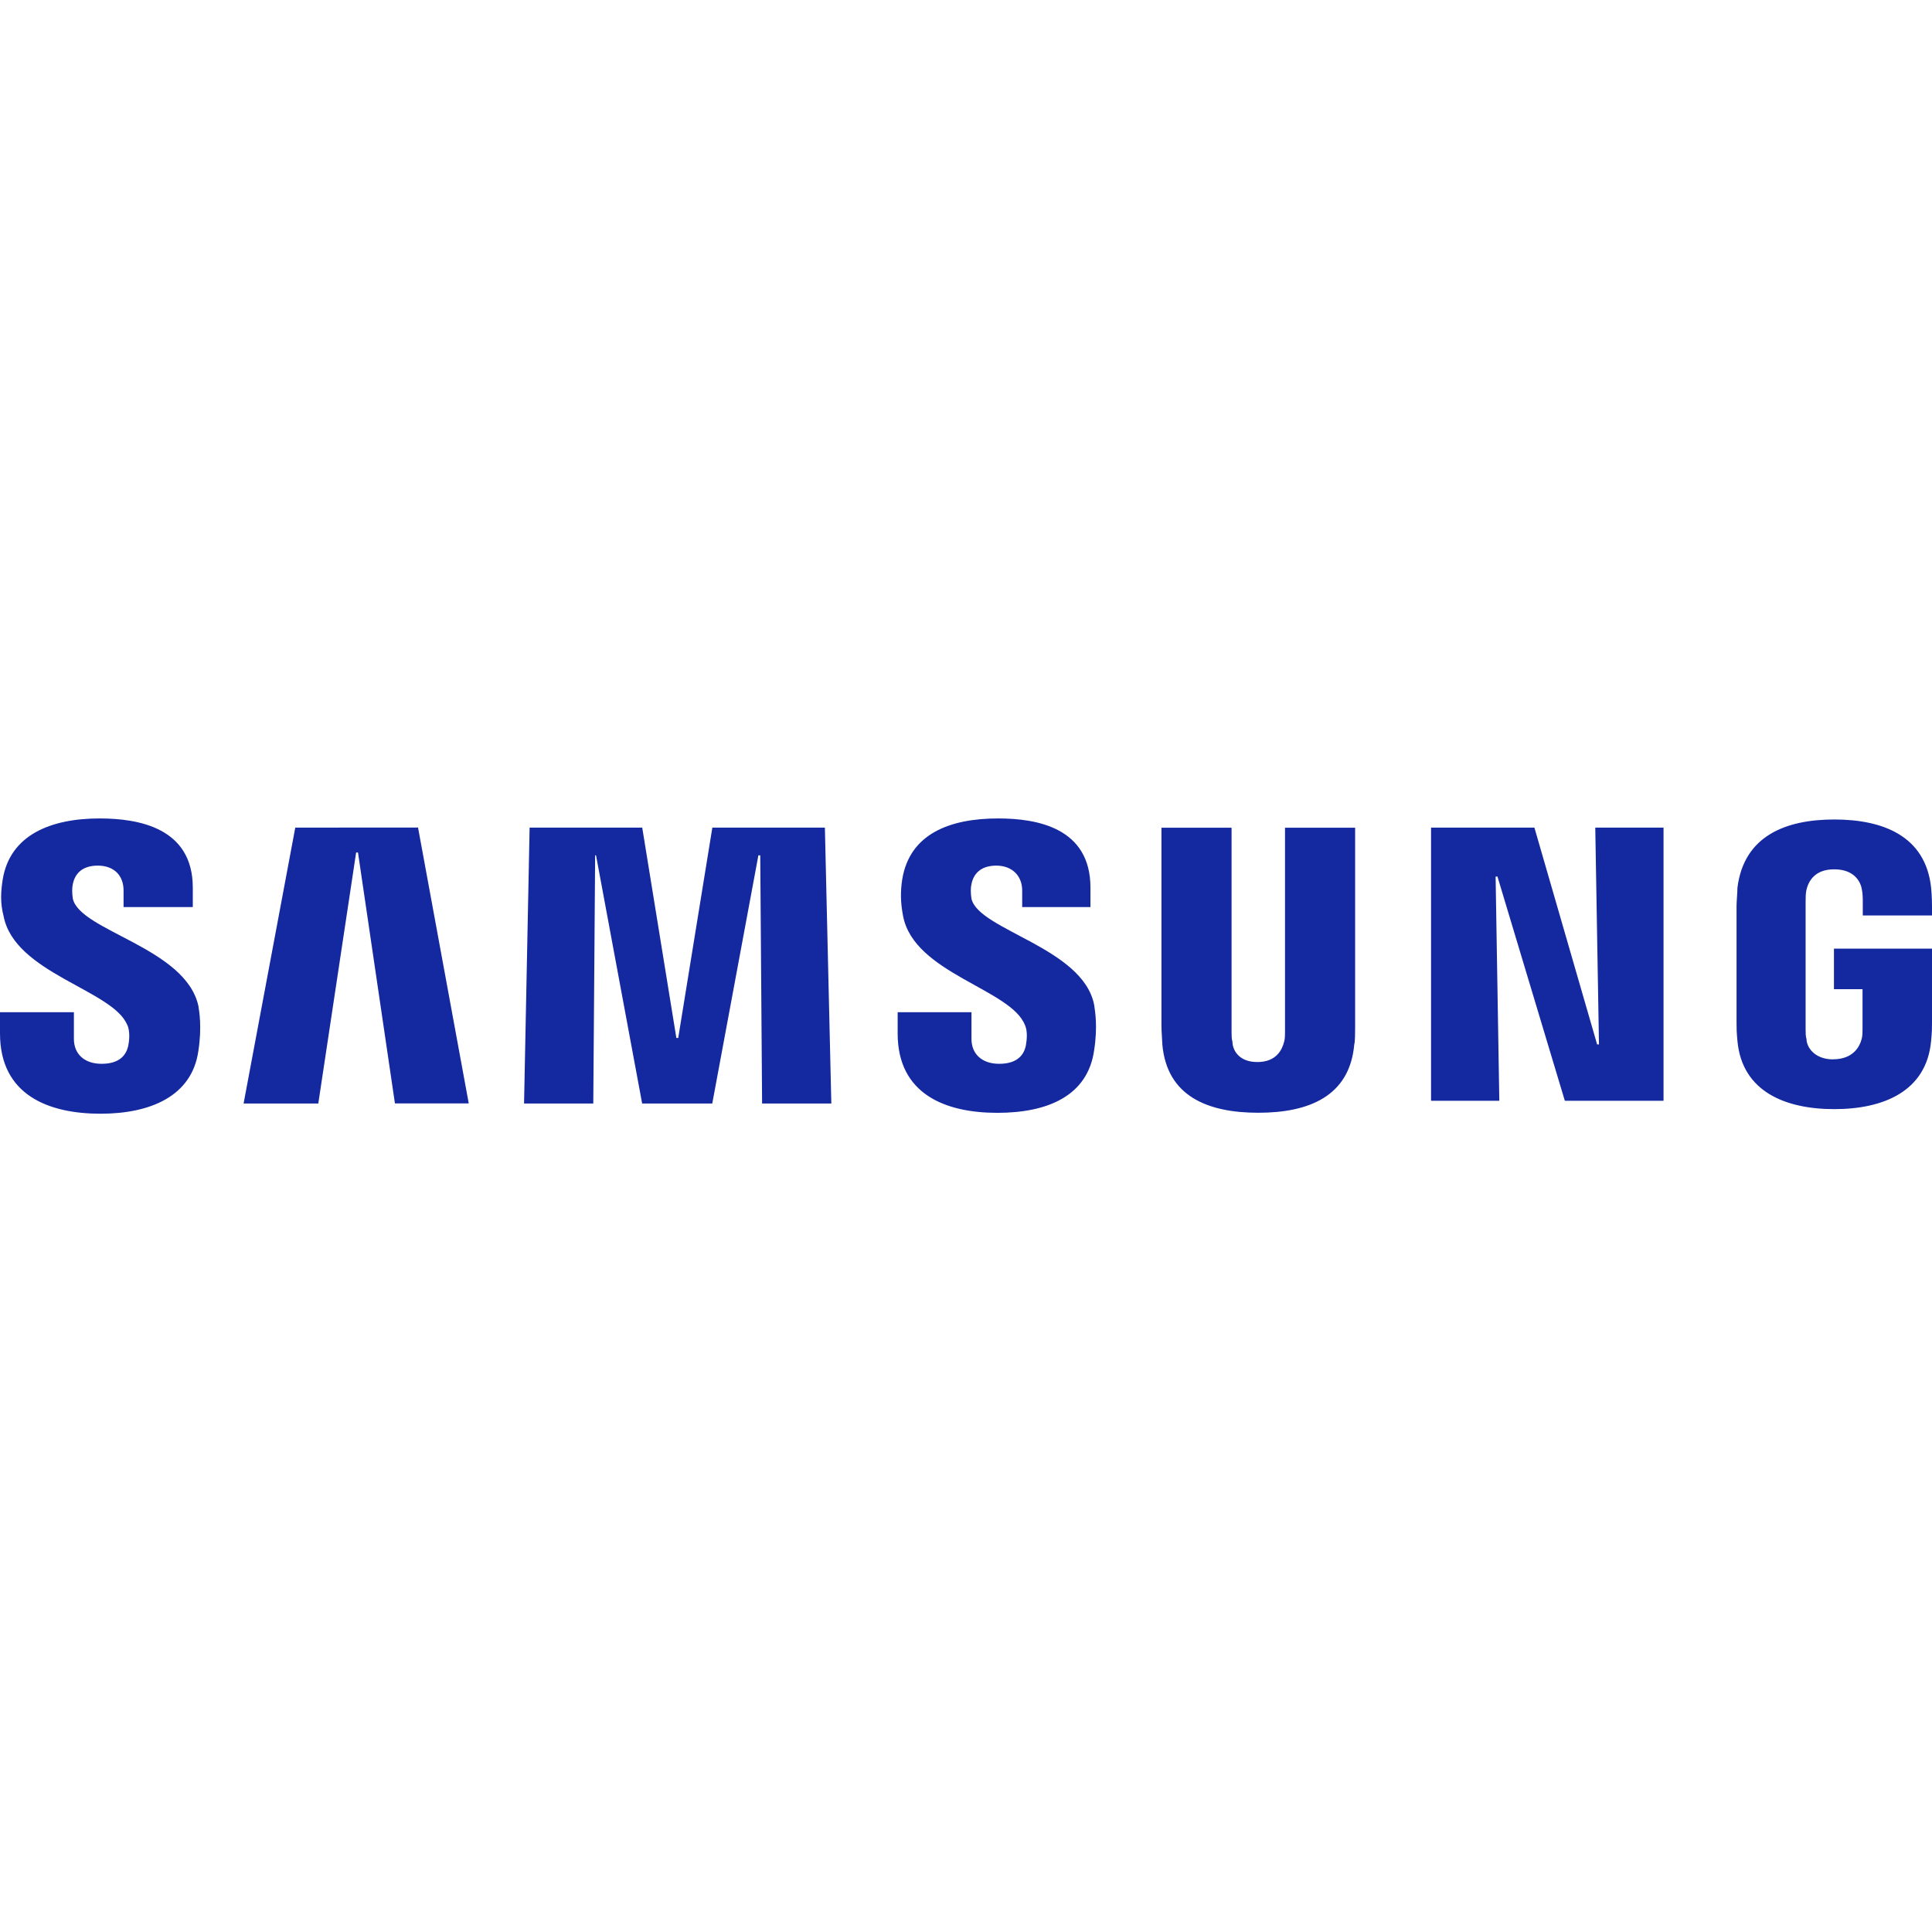
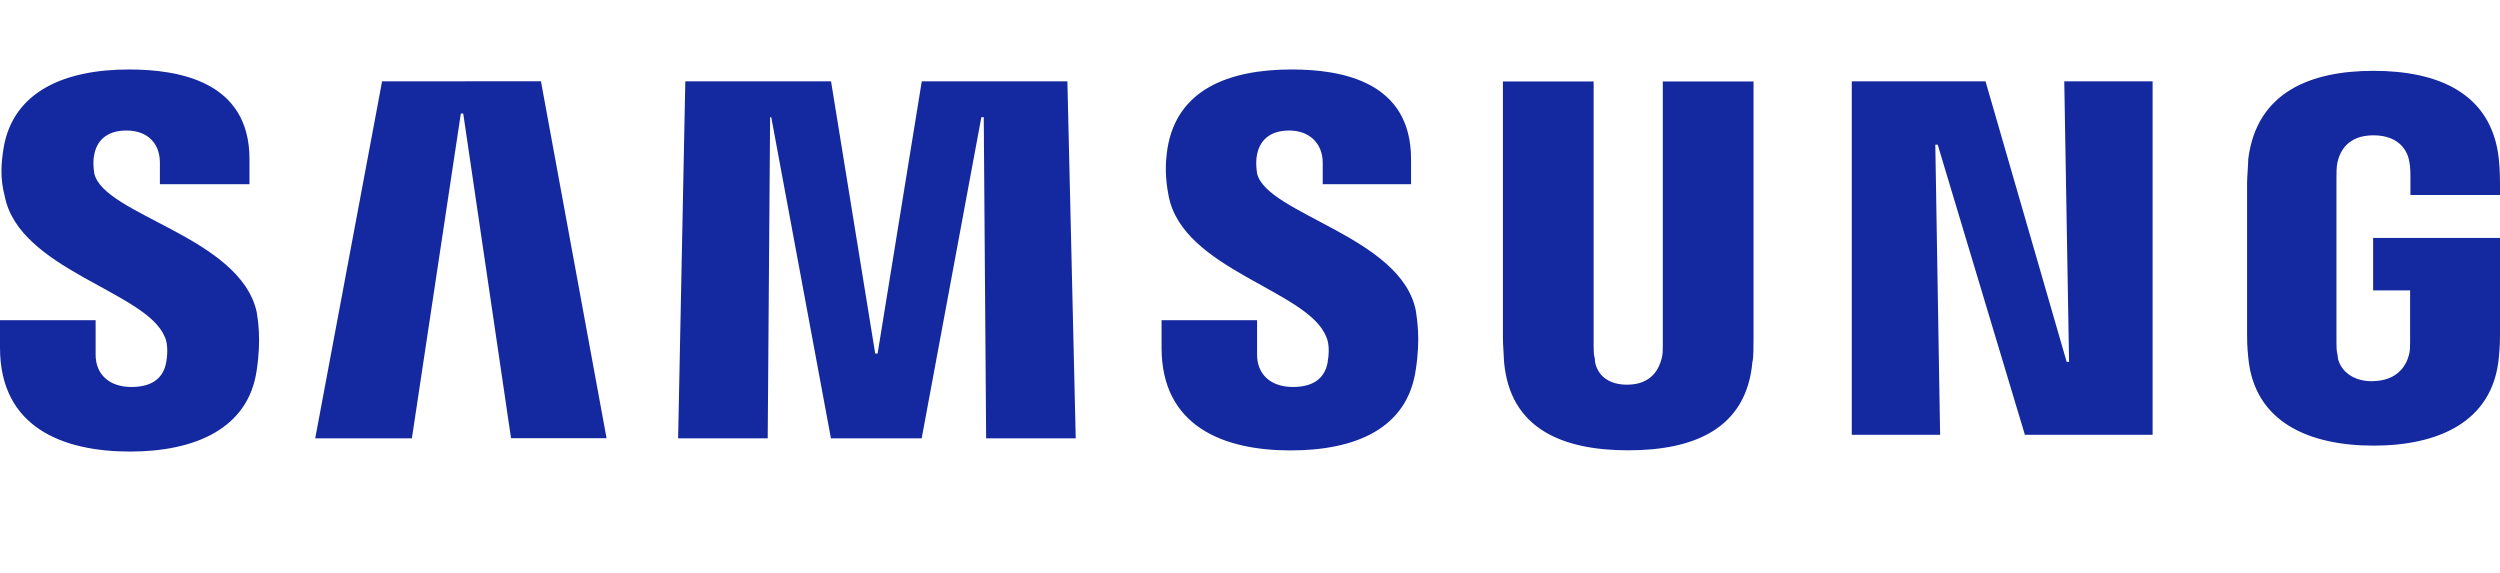
- <svg xmlns="http://www.w3.org/2000/svg" fill="#1428A0" role="img" viewBox="0 0 24 24">
+ <svg xmlns="http://www.w3.org/2000/svg" fill="#1428A0" role="img" viewBox="0 9.5 24 5.5">
  <path d="M19.817 10.281l.046 2.693h-.023l-.779-2.693h-1.284v3.393h.848l-.046-2.785h.023l.837 2.785h1.226v-3.393zm-16.149 0l-.642 3.427h.928l.47-3.118h.023l.459 3.117h.917l-.63-3.427zm5.181 0l-.424 2.613h-.023l-.424-2.613H6.579l-.069 3.427h.86l.023-3.083h.011l.573 3.083h.871l.573-3.083h.023l.023 3.083h.86l-.08-3.427zm-7.266 2.453c.034.08.023.195.011.252-.023.115-.103.229-.332.229-.218 0-.344-.126-.344-.309v-.332H0v.264c0 .768.607.997 1.249.997.619 0 1.135-.218 1.215-.779.046-.298.011-.493 0-.562-.161-.722-1.467-.928-1.559-1.329-.011-.069-.011-.138 0-.183.023-.115.103-.229.309-.229.206 0 .321.126.321.309v.206h.86v-.241c0-.745-.676-.86-1.158-.86-.607 0-1.112.206-1.203.756-.023.149-.034.287.011.459.138.711 1.364.917 1.536 1.352m11.152 0c.034.08.023.183.011.252-.023.115-.103.229-.332.229-.218 0-.344-.126-.344-.309v-.332h-.917v.264c0 .756.596.986 1.238.986.619 0 1.123-.206 1.203-.779.046-.298.011-.481 0-.562-.138-.711-1.433-.928-1.524-1.318-.011-.069-.011-.138 0-.183.023-.115.103-.229.309-.229.195 0 .321.126.321.309v.206h.848v-.241c0-.745-.665-.86-1.146-.86-.608 0-1.1.195-1.192.756-.023.149-.023.287.011.459.138.711 1.341.905 1.513 1.352m2.888.459c.241 0 .309-.161.332-.252.011-.034.011-.092.011-.126v-2.533h.871v2.464c0 .069 0 .195-.011.229-.057.642-.562.848-1.192.848-.63 0-1.135-.206-1.192-.848 0-.034-.011-.16-.011-.229v-2.464h.871v2.533c0 .046 0 .092.011.126 0 .092.069.252.309.252m7.152-.034c.252 0 .332-.161.355-.252.011-.034.011-.092.011-.126v-.493h-.355v-.504H24v.917c0 .069 0 .115-.011.229-.057.63-.596.848-1.203.848-.608 0-1.146-.218-1.203-.848-.011-.115-.011-.161-.011-.229v-1.444c0-.057.011-.172.011-.229.08-.642.596-.848 1.203-.848s1.135.206 1.203.848c.011.103.011.229.011.229v.115h-.86v-.195s0-.08-.011-.126c-.011-.08-.08-.252-.344-.252-.252 0-.321.16-.344.252-.011.046-.011.103-.011.161v1.57c0 .046 0 .092.011.126 0 .092.092.252.332.252" />
</svg>
